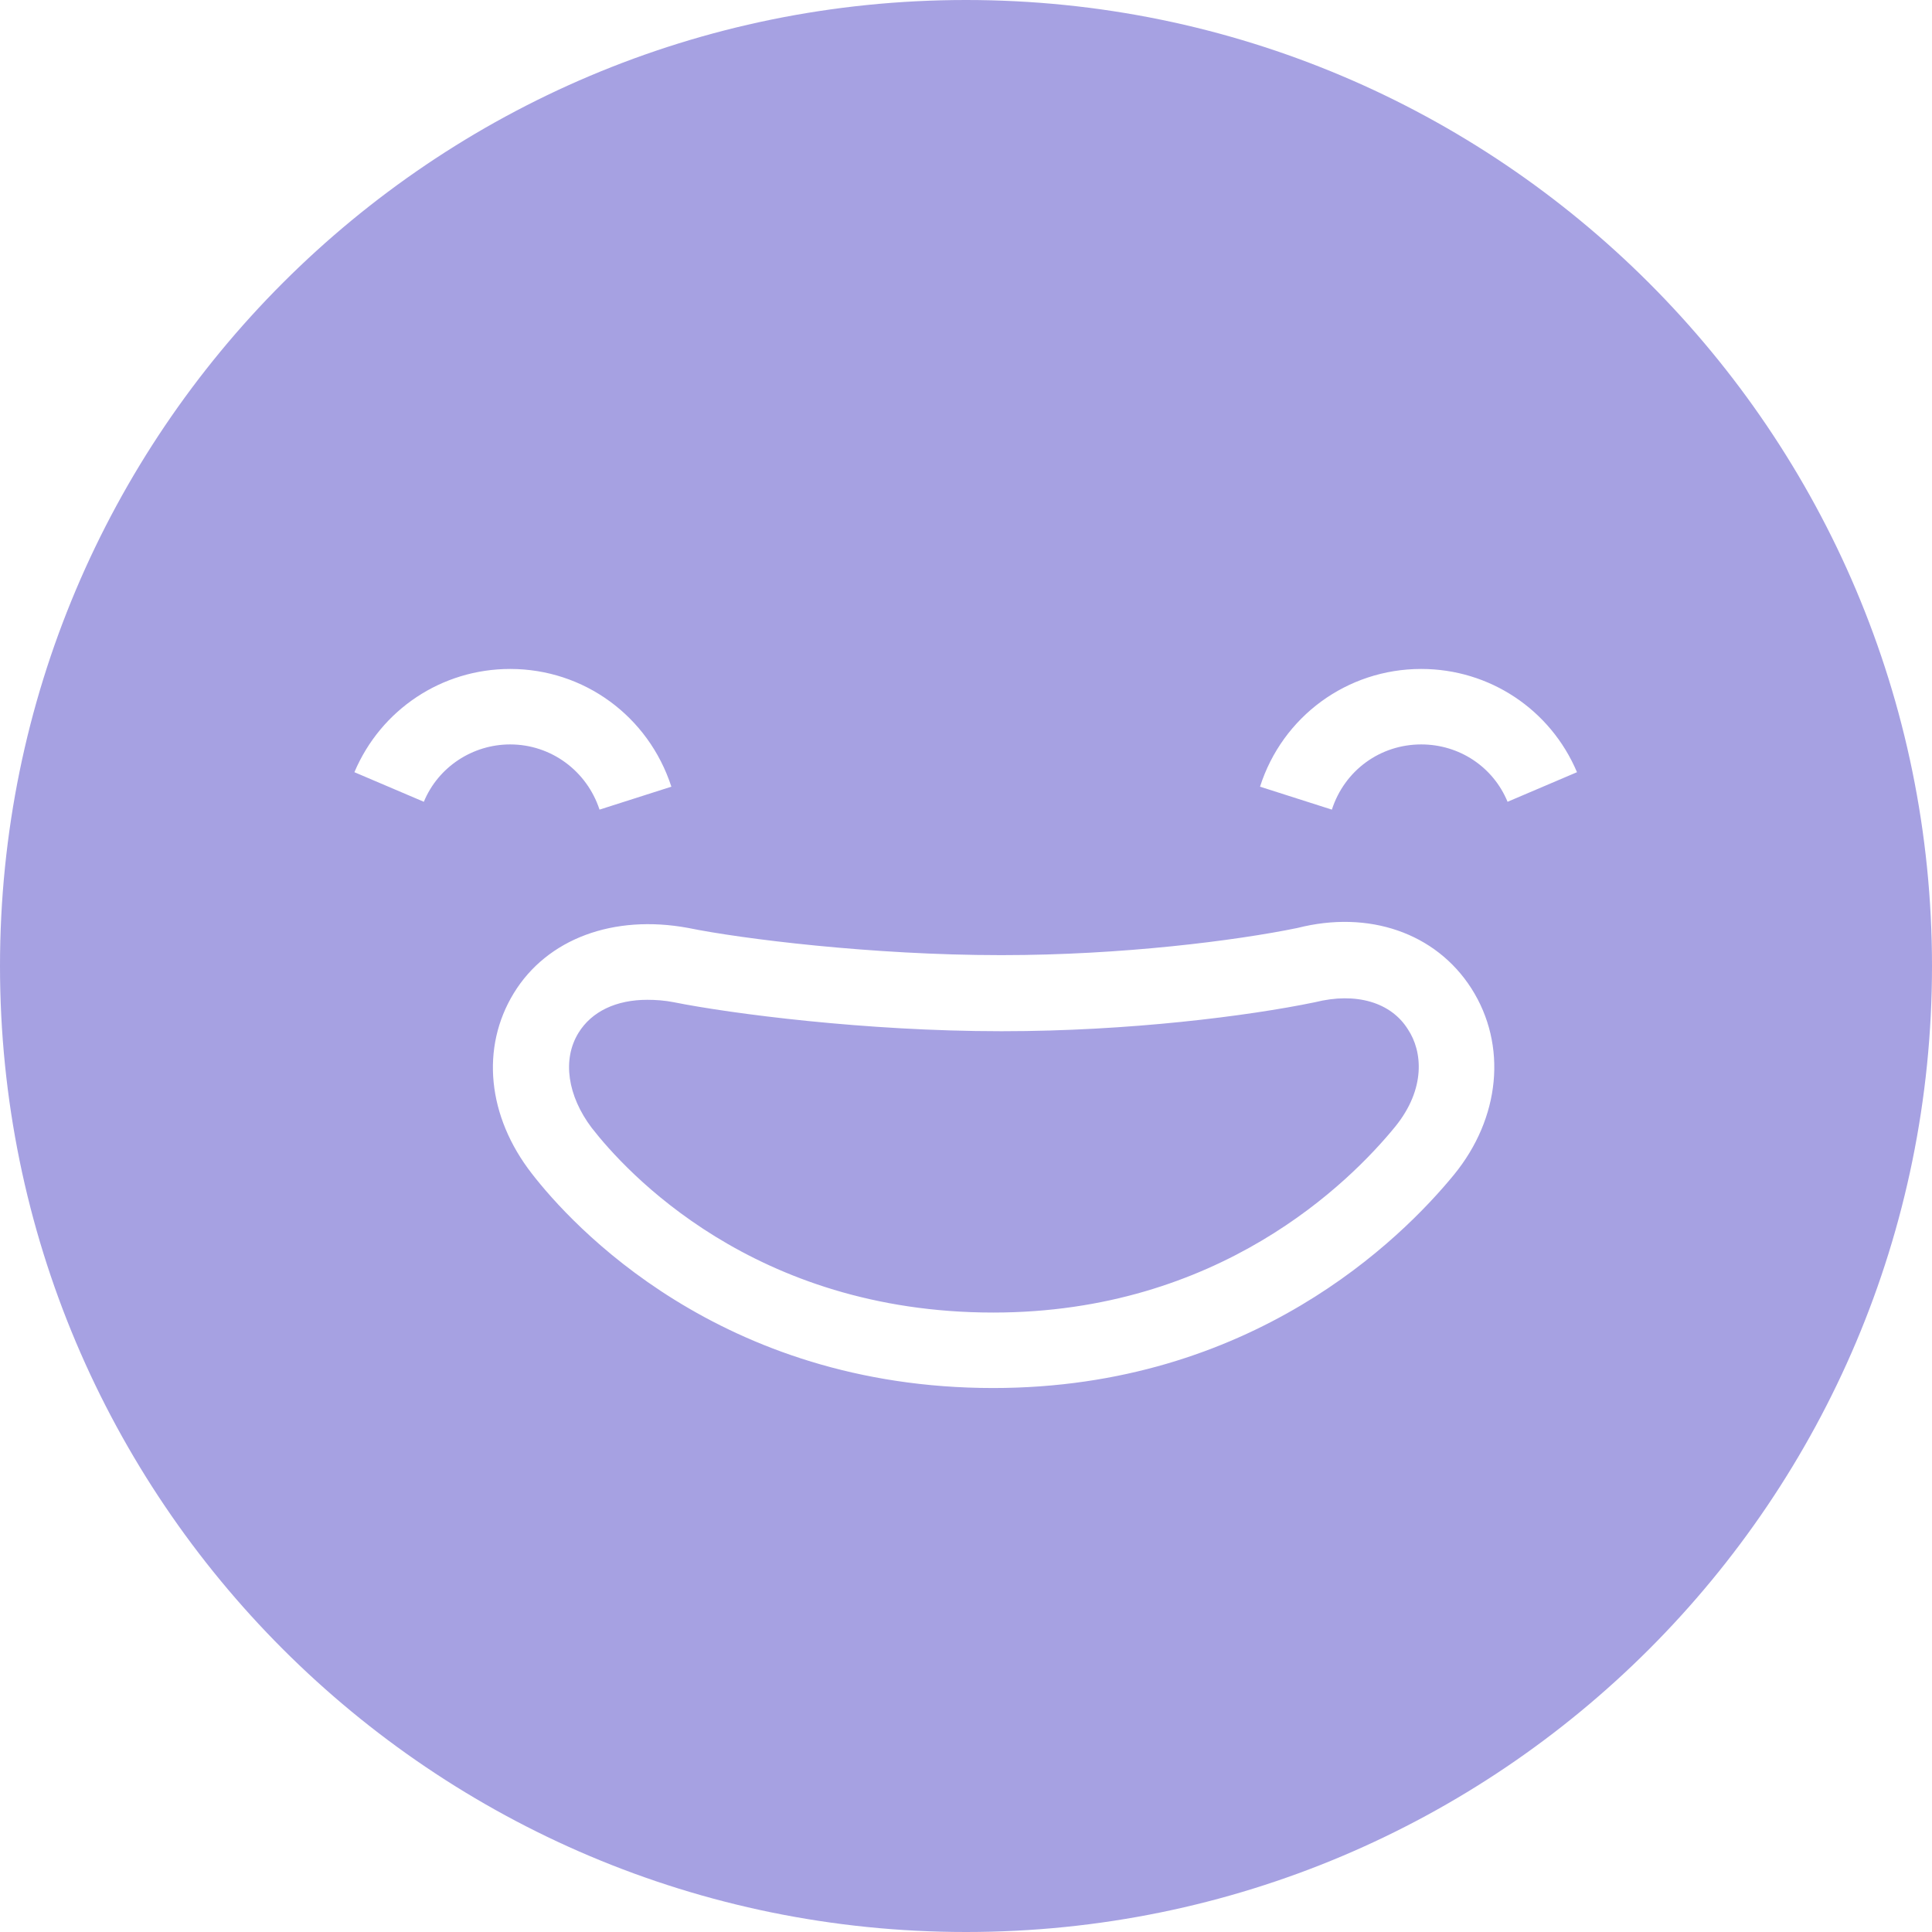
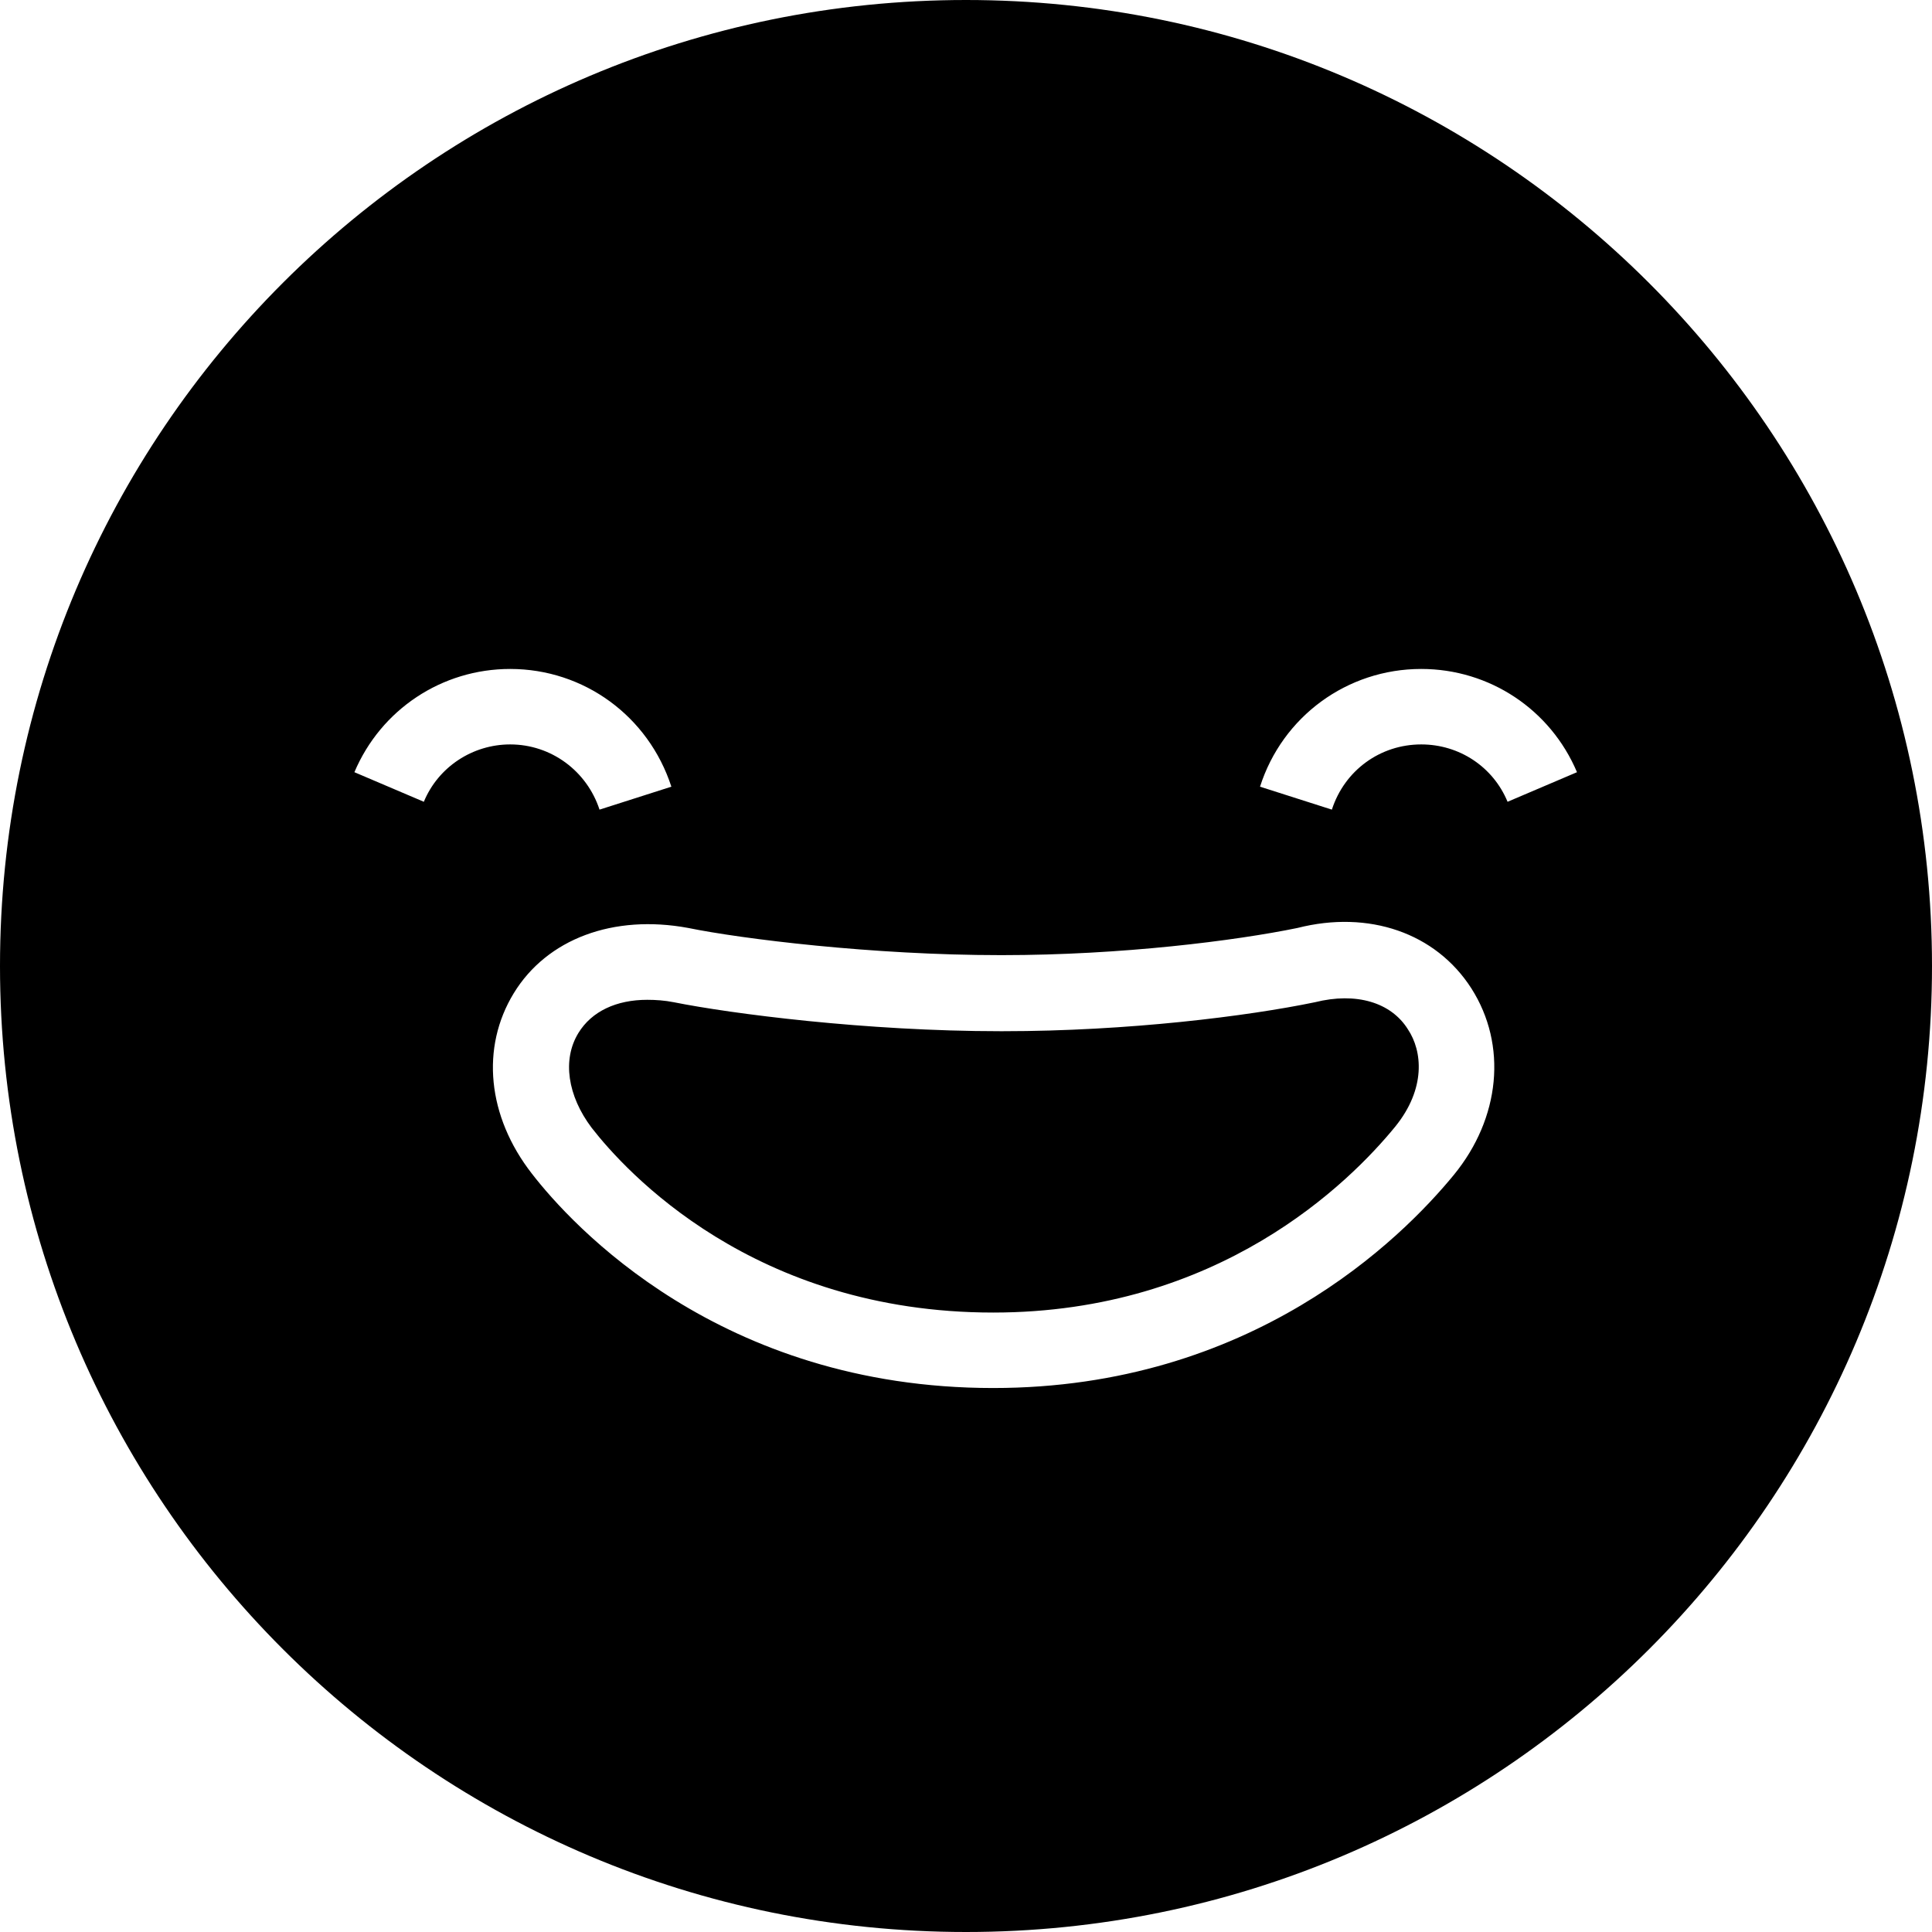
<svg xmlns="http://www.w3.org/2000/svg" viewBox="0 0 32 32" fill="none">
-   <path fill-rule="evenodd" clip-rule="evenodd" d="M0 16C0 7.16 7.16 0 16 0C24.83 0 32 7.16 32 16C32 24.84 24.84 32 16 32C7.16 32 0 24.84 0 16ZM5.87 12.79L7.02 13.28C7.26 12.7 7.83 12.33 8.45 12.33C9.13 12.33 9.72 12.77 9.93 13.41L11.12 13.03C10.74 11.86 9.67 11.08 8.45 11.08C7.32 11.08 6.31 11.75 5.87 12.79ZM16.45 22.99C20.73 22.99 23.21 20.52 24.08 19.46C24.85 18.52 24.97 17.31 24.37 16.37C23.78 15.45 22.67 15.07 21.49 15.37C20.47 15.58 18.58 15.82 16.6 15.82H16.57C14.45 15.82 12.28 15.55 11.4 15.37C10.16 15.14 9.06 15.55 8.51 16.45C7.96 17.35 8.07 18.49 8.81 19.44C9.46 20.28 11.92 22.99 16.45 22.99ZM23.54 12.33C24.17 12.33 24.73 12.7 24.97 13.28L26.12 12.79C25.68 11.75 24.67 11.08 23.54 11.08C22.31 11.08 21.24 11.87 20.87 13.03L22.06 13.41C22.27 12.76 22.86 12.33 23.54 12.33ZM16.61 17.08C18.69 17.08 20.67 16.83 21.78 16.6C22.46 16.43 23.04 16.6 23.32 17.05C23.56 17.41 23.62 18.03 23.11 18.66C22.35 19.59 20.19 21.74 16.45 21.74C12.48 21.74 10.36 19.4 9.8 18.68C9.4 18.15 9.31 17.55 9.58 17.11C9.8 16.75 10.21 16.56 10.72 16.56C10.86 16.56 11.01 16.57 11.16 16.6C12.11 16.79 14.34 17.08 16.57 17.08H16.61Z" fill="#A6A1E2" />
+   <path fill-rule="evenodd" clip-rule="evenodd" d="M0 16C0 7.16 7.16 0 16 0C24.83 0 32 7.16 32 16C32 24.84 24.84 32 16 32C7.16 32 0 24.84 0 16ZM5.87 12.79L7.02 13.28C7.26 12.7 7.83 12.33 8.45 12.33C9.13 12.33 9.72 12.77 9.93 13.41L11.12 13.03C10.74 11.86 9.67 11.08 8.45 11.08C7.32 11.08 6.31 11.75 5.87 12.79ZM16.45 22.99C20.73 22.99 23.21 20.52 24.08 19.46C24.85 18.52 24.97 17.31 24.37 16.37C23.78 15.45 22.67 15.07 21.49 15.37C20.47 15.58 18.58 15.82 16.6 15.82H16.57C14.45 15.82 12.28 15.55 11.4 15.37C10.16 15.14 9.06 15.55 8.51 16.45C7.96 17.35 8.07 18.49 8.81 19.44C9.46 20.28 11.92 22.99 16.45 22.99ZM23.54 12.33C24.17 12.33 24.73 12.7 24.97 13.28L26.12 12.79C25.68 11.75 24.67 11.08 23.54 11.08C22.31 11.08 21.24 11.87 20.87 13.03L22.06 13.41C22.27 12.76 22.86 12.33 23.54 12.33ZM16.61 17.08C18.69 17.08 20.67 16.83 21.78 16.6C22.46 16.43 23.04 16.6 23.32 17.05C23.56 17.41 23.62 18.03 23.11 18.66C22.35 19.59 20.19 21.74 16.45 21.74C12.48 21.74 10.36 19.4 9.8 18.68C9.4 18.15 9.31 17.55 9.58 17.11C9.8 16.75 10.21 16.56 10.72 16.56C10.86 16.56 11.01 16.57 11.16 16.6C12.11 16.79 14.34 17.08 16.57 17.08H16.61Z" fill="currentColor" />
</svg>
